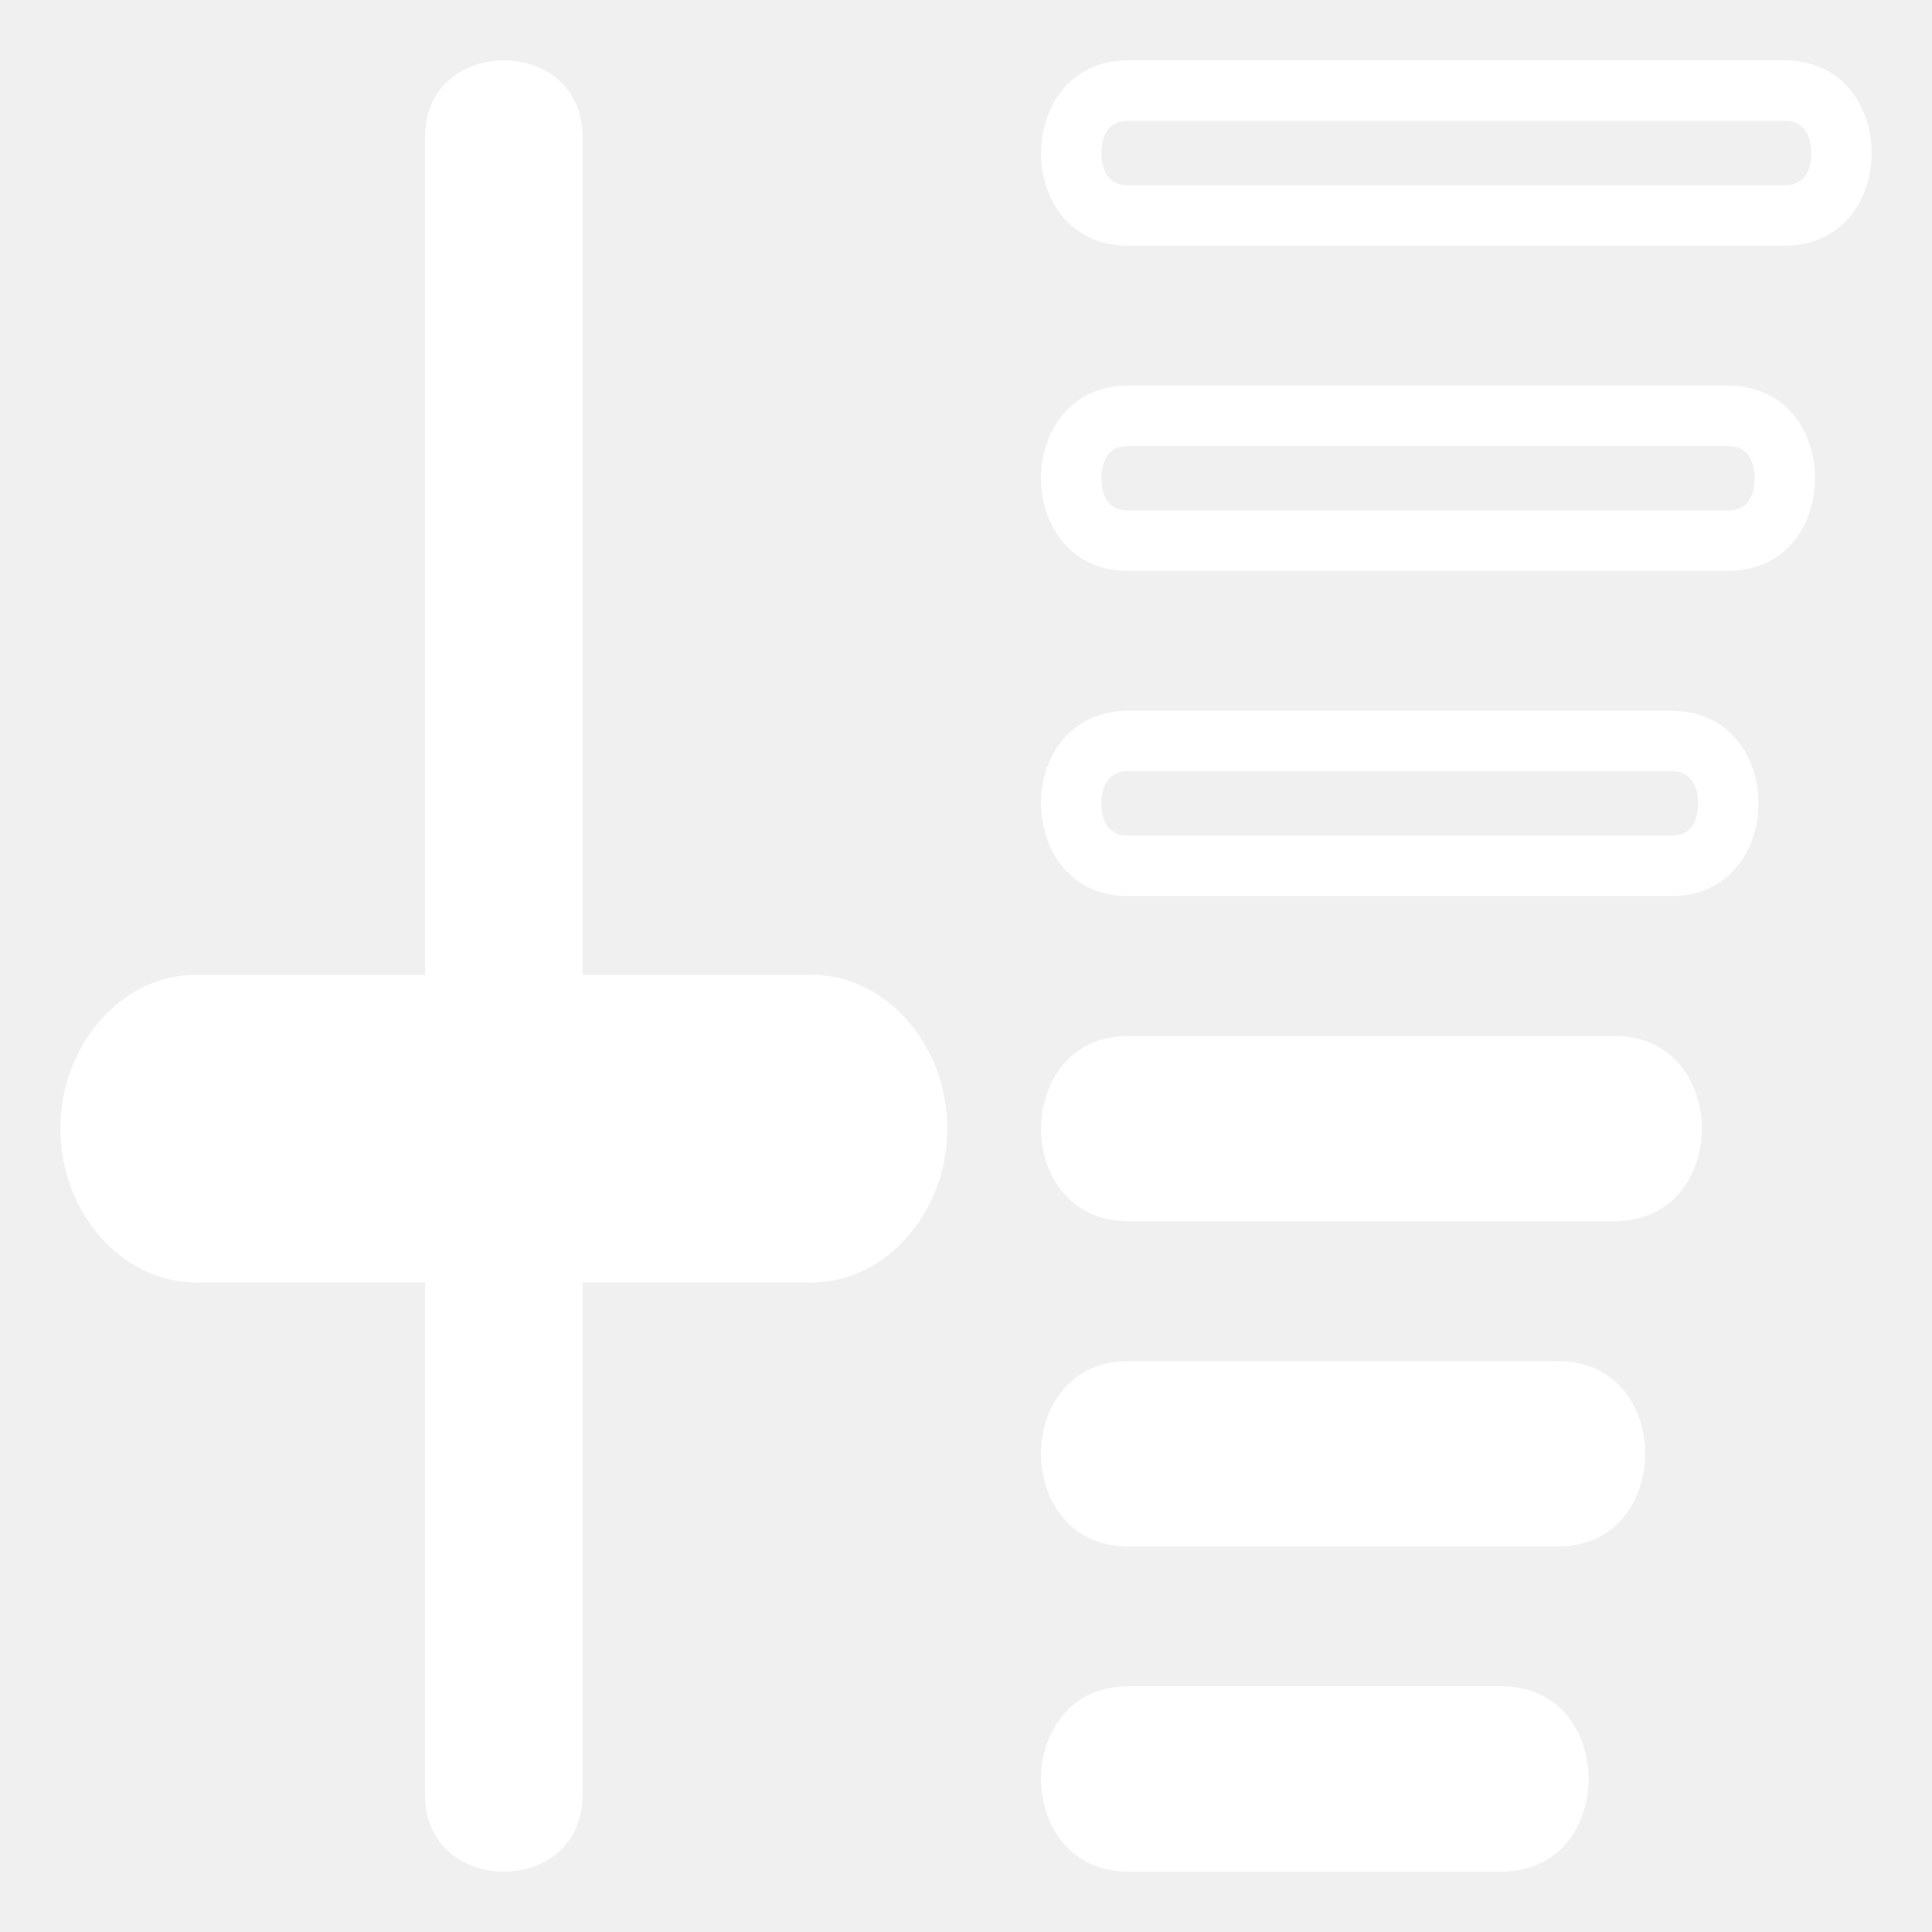
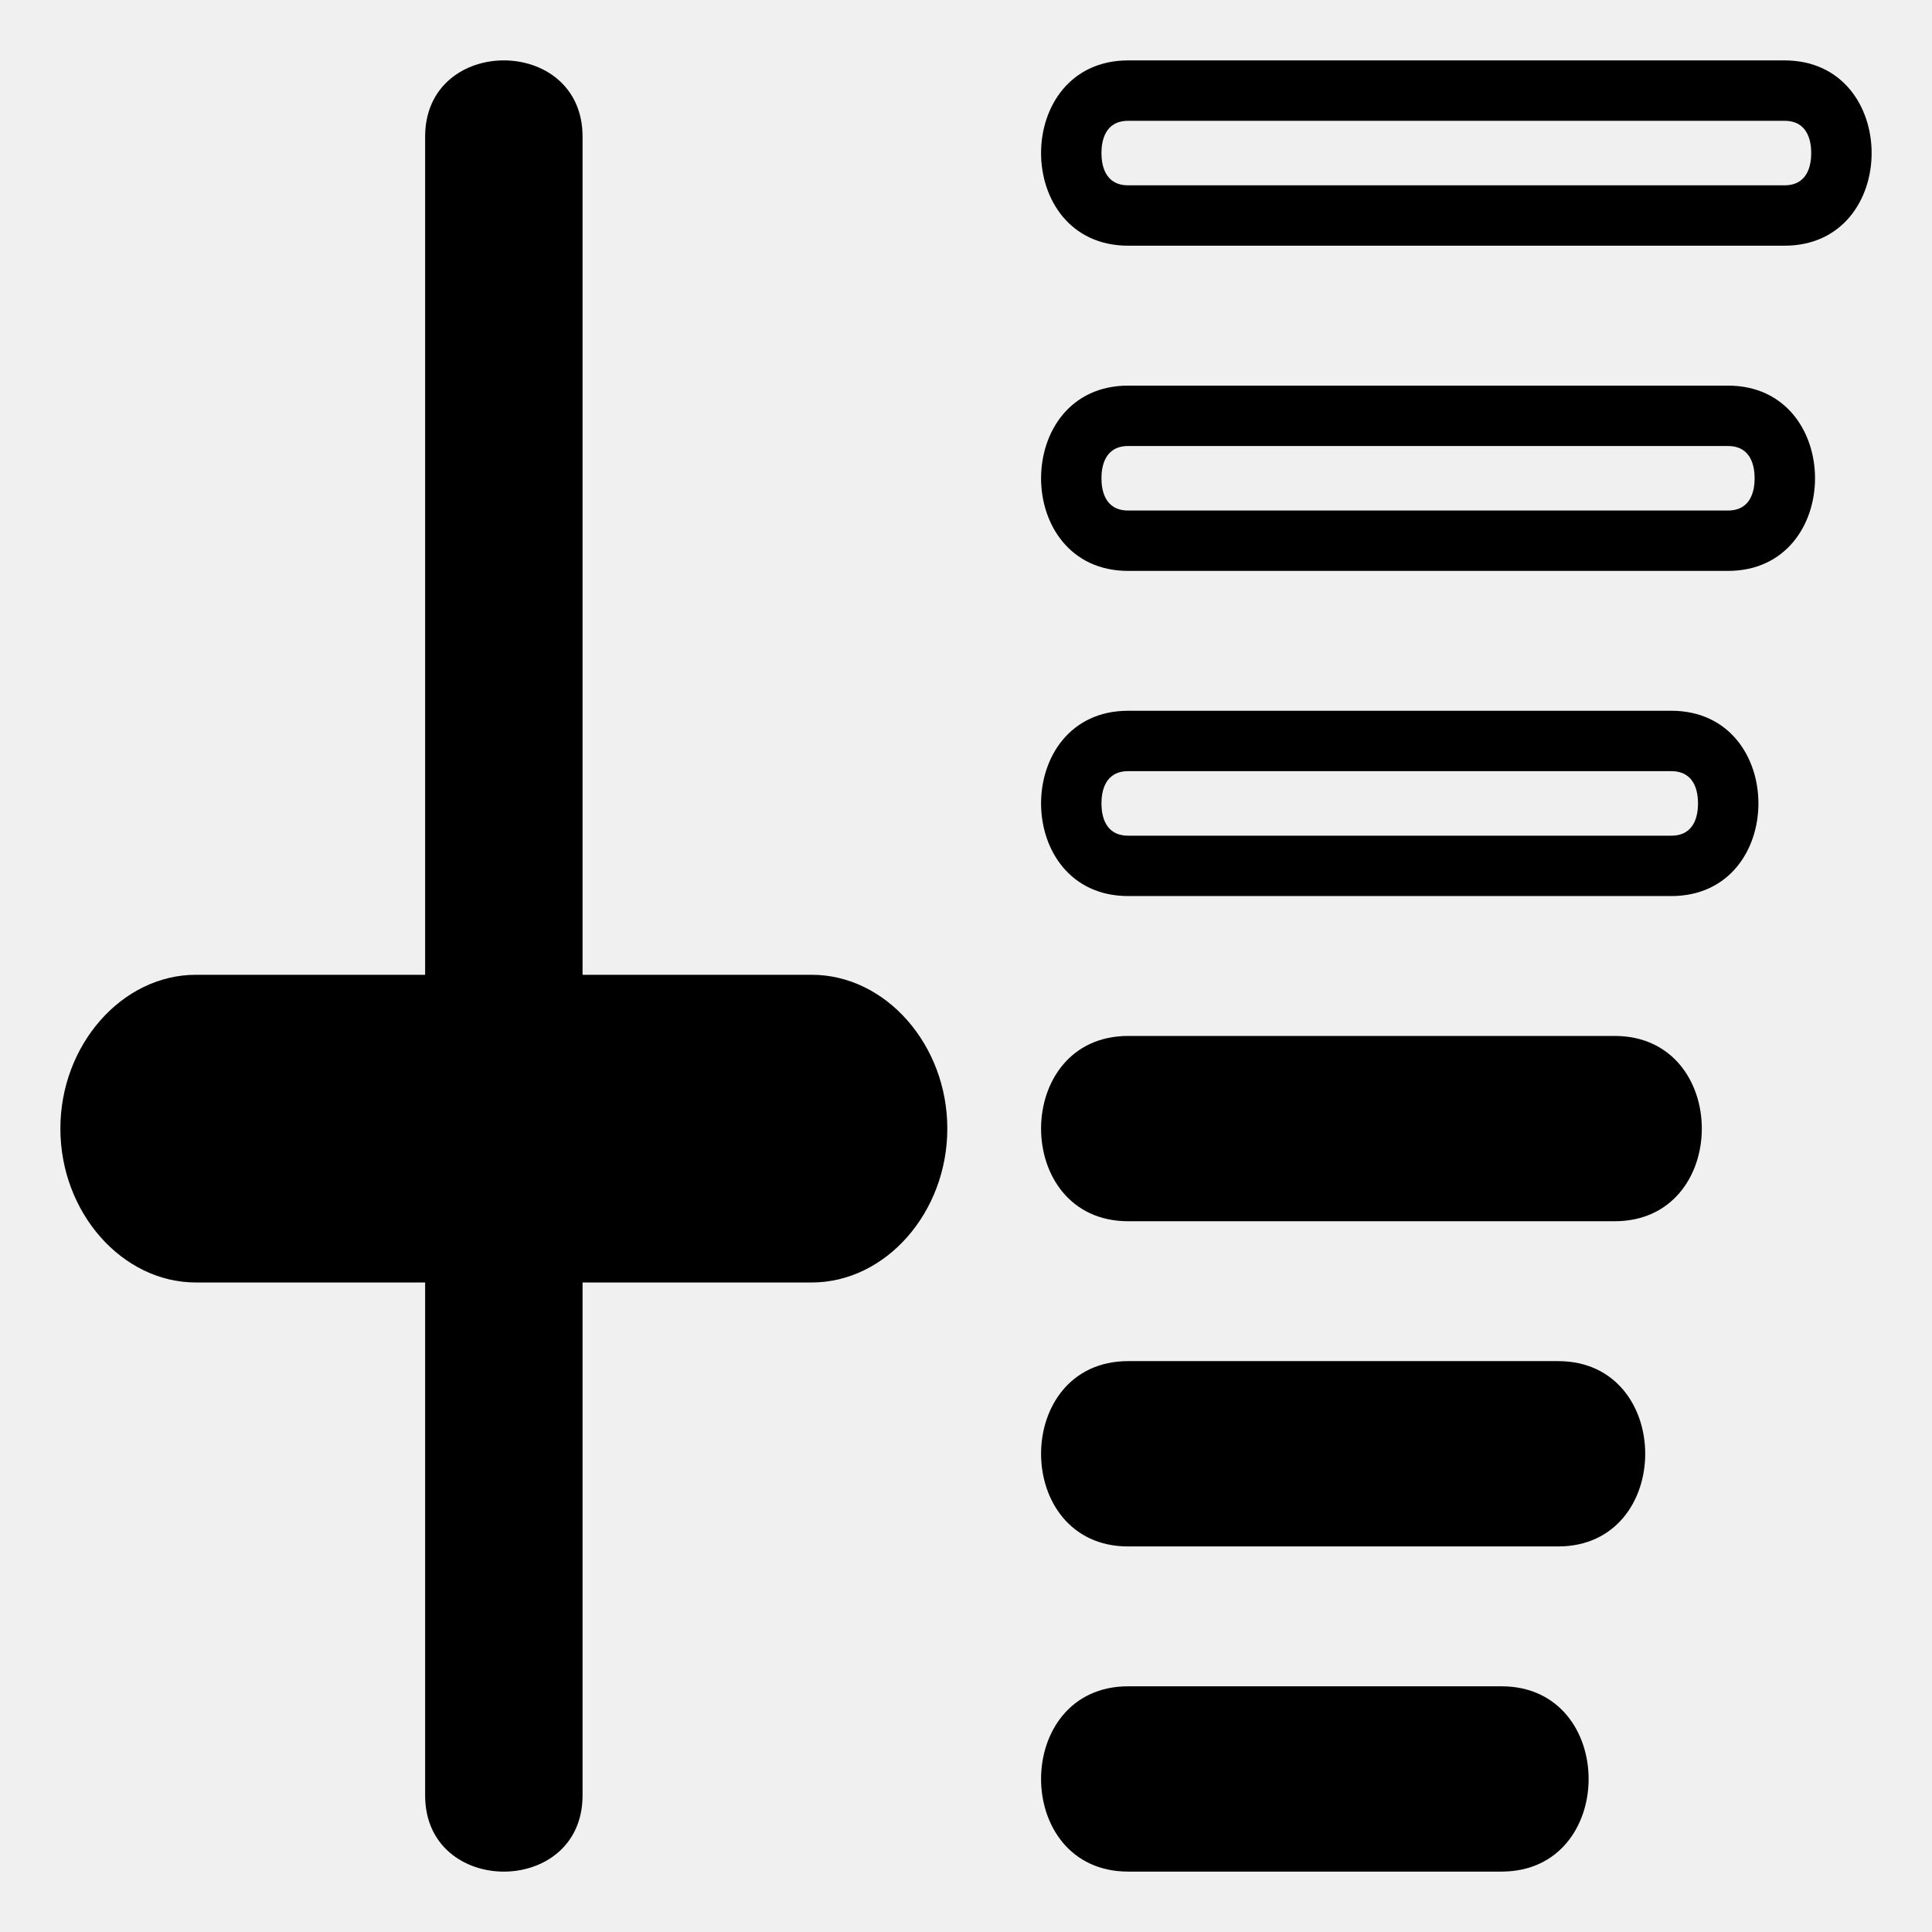
- <svg xmlns="http://www.w3.org/2000/svg" width="64px" height="64px" viewBox="0 0 64 64" aria-hidden="true" role="img" class="iconify iconify--emojione-monotone" preserveAspectRatio="xMidYMid meet" fill="#ffffff">
+ <svg xmlns="http://www.w3.org/2000/svg" width="45px" height="45px" viewBox="0 0 64 64" aria-hidden="true" role="img" class="iconify iconify--emojione-monotone" preserveAspectRatio="xMidYMid meet" fill="auto">
  <g id="SVGRepo_bgCarrier" stroke-width="0" />
  <g id="SVGRepo_tracerCarrier" stroke-linecap="round" stroke-linejoin="round" />
  <g id="SVGRepo_iconCarrier">
-     <path d="M26.89 32.291h-7.592V4.525c0-3.366-5.215-3.366-5.215 0v27.766H6.49c-2.446 0-4.49 2.318-4.49 5.095c0 2.779 2.043 5.098 4.49 5.098h7.593v16.992c0 3.365 5.215 3.365 5.215 0V42.484h7.592c2.449 0 4.491-2.318 4.491-5.098c0-2.778-2.042-5.095-4.491-5.095" fill="#ffffff" />
-     <path d="M49.739 55.861H37.372c-3.847 0-3.847 6.138 0 6.138h12.367c3.848 0 3.848-6.138 0-6.138" fill="#ffffff" />
-     <path d="M51.614 45.089H37.372c-3.847 0-3.847 6.139 0 6.139h14.242c3.848 0 3.848-6.139 0-6.139" fill="#ffffff" />
-     <path d="M53.489 34.317H37.372c-3.847 0-3.847 6.138 0 6.138h16.117c3.848 0 3.848-6.138 0-6.138" fill="#ffffff" />
-     <path d="M55.364 23.545H37.372c-3.847 0-3.847 6.138 0 6.138h17.992c3.848 0 3.848-6.138 0-6.138m0 4.138H37.372c-.77 0-.885-.67-.885-1.068c0-.399.115-1.069.885-1.069h17.992c.771 0 .885.67.885 1.069c0 .398-.114 1.068-.885 1.068" fill="#ffffff" />
-     <path d="M57.239 12.774H37.372c-3.847 0-3.847 6.138 0 6.138h19.867c3.848 0 3.848-6.138 0-6.138m0 4.138H37.372c-.77 0-.885-.67-.885-1.068c0-.399.115-1.069.885-1.069h19.867c.771 0 .885.67.885 1.069c0 .398-.114 1.068-.885 1.068" fill="#ffffff" />
-     <path d="M59.114 2.001H37.372c-3.847 0-3.847 6.138 0 6.138h21.742c3.848 0 3.848-6.138 0-6.138m0 4.138H37.372c-.77 0-.885-.67-.885-1.069c0-.398.115-1.068.885-1.068h21.742c.771 0 .885.67.885 1.068c0 .399-.114 1.069-.885 1.069" fill="#ffffff" />
+     <path d="M26.89 32.291h-7.592V4.525c0-3.366-5.215-3.366-5.215 0v27.766H6.49c-2.446 0-4.49 2.318-4.49 5.095c0 2.779 2.043 5.098 4.49 5.098h7.593v16.992c0 3.365 5.215 3.365 5.215 0V42.484h7.592c2.449 0 4.491-2.318 4.491-5.098c0-2.778-2.042-5.095-4.491-5.095" fill="auto" />
+     <path d="M49.739 55.861H37.372c-3.847 0-3.847 6.138 0 6.138h12.367c3.848 0 3.848-6.138 0-6.138" fill="auto" />
+     <path d="M51.614 45.089H37.372c-3.847 0-3.847 6.139 0 6.139h14.242c3.848 0 3.848-6.139 0-6.139" fill="auto" />
+     <path d="M53.489 34.317H37.372c-3.847 0-3.847 6.138 0 6.138h16.117c3.848 0 3.848-6.138 0-6.138" fill="auto" />
+     <path d="M55.364 23.545H37.372c-3.847 0-3.847 6.138 0 6.138h17.992c3.848 0 3.848-6.138 0-6.138m0 4.138H37.372c-.77 0-.885-.67-.885-1.068c0-.399.115-1.069.885-1.069h17.992c.771 0 .885.67.885 1.069c0 .398-.114 1.068-.885 1.068" fill="auto" />
+     <path d="M57.239 12.774H37.372c-3.847 0-3.847 6.138 0 6.138h19.867c3.848 0 3.848-6.138 0-6.138m0 4.138H37.372c-.77 0-.885-.67-.885-1.068c0-.399.115-1.069.885-1.069h19.867c.771 0 .885.67.885 1.069c0 .398-.114 1.068-.885 1.068" fill="auto" />
+     <path d="M59.114 2.001H37.372c-3.847 0-3.847 6.138 0 6.138h21.742c3.848 0 3.848-6.138 0-6.138m0 4.138H37.372c-.77 0-.885-.67-.885-1.069c0-.398.115-1.068.885-1.068h21.742c.771 0 .885.67.885 1.068c0 .399-.114 1.069-.885 1.069" fill="auto" />
  </g>
</svg>
